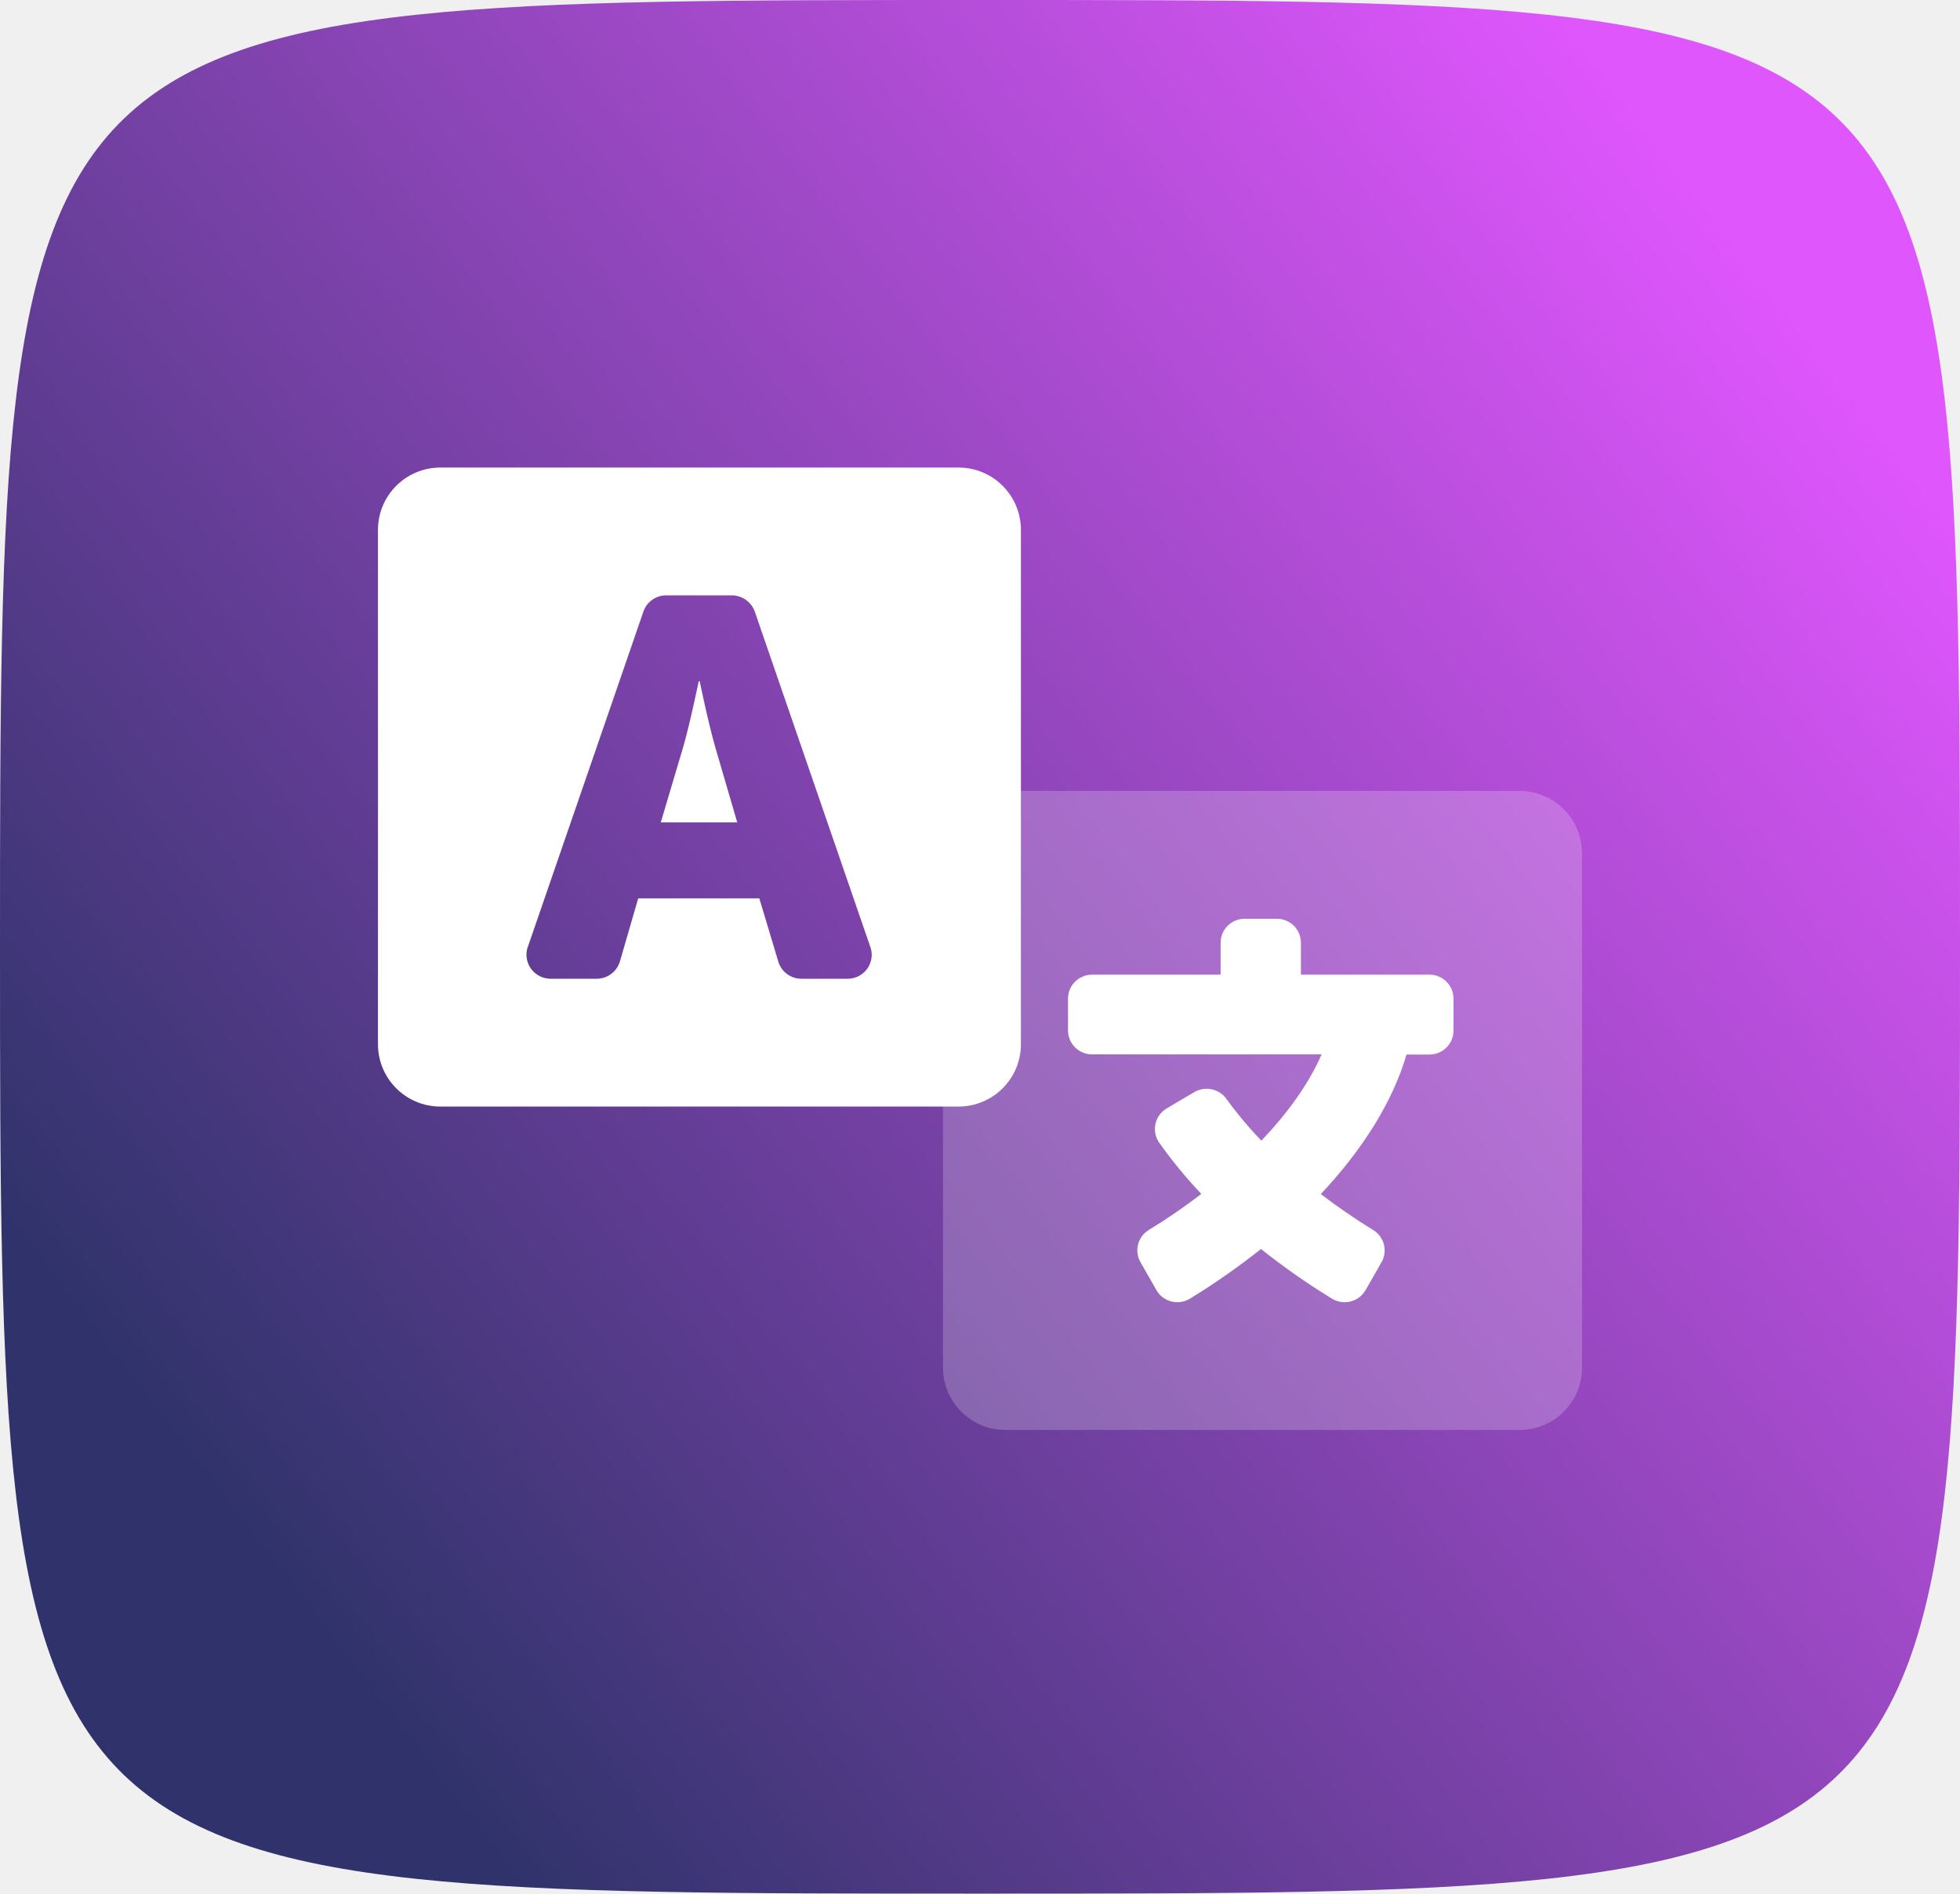
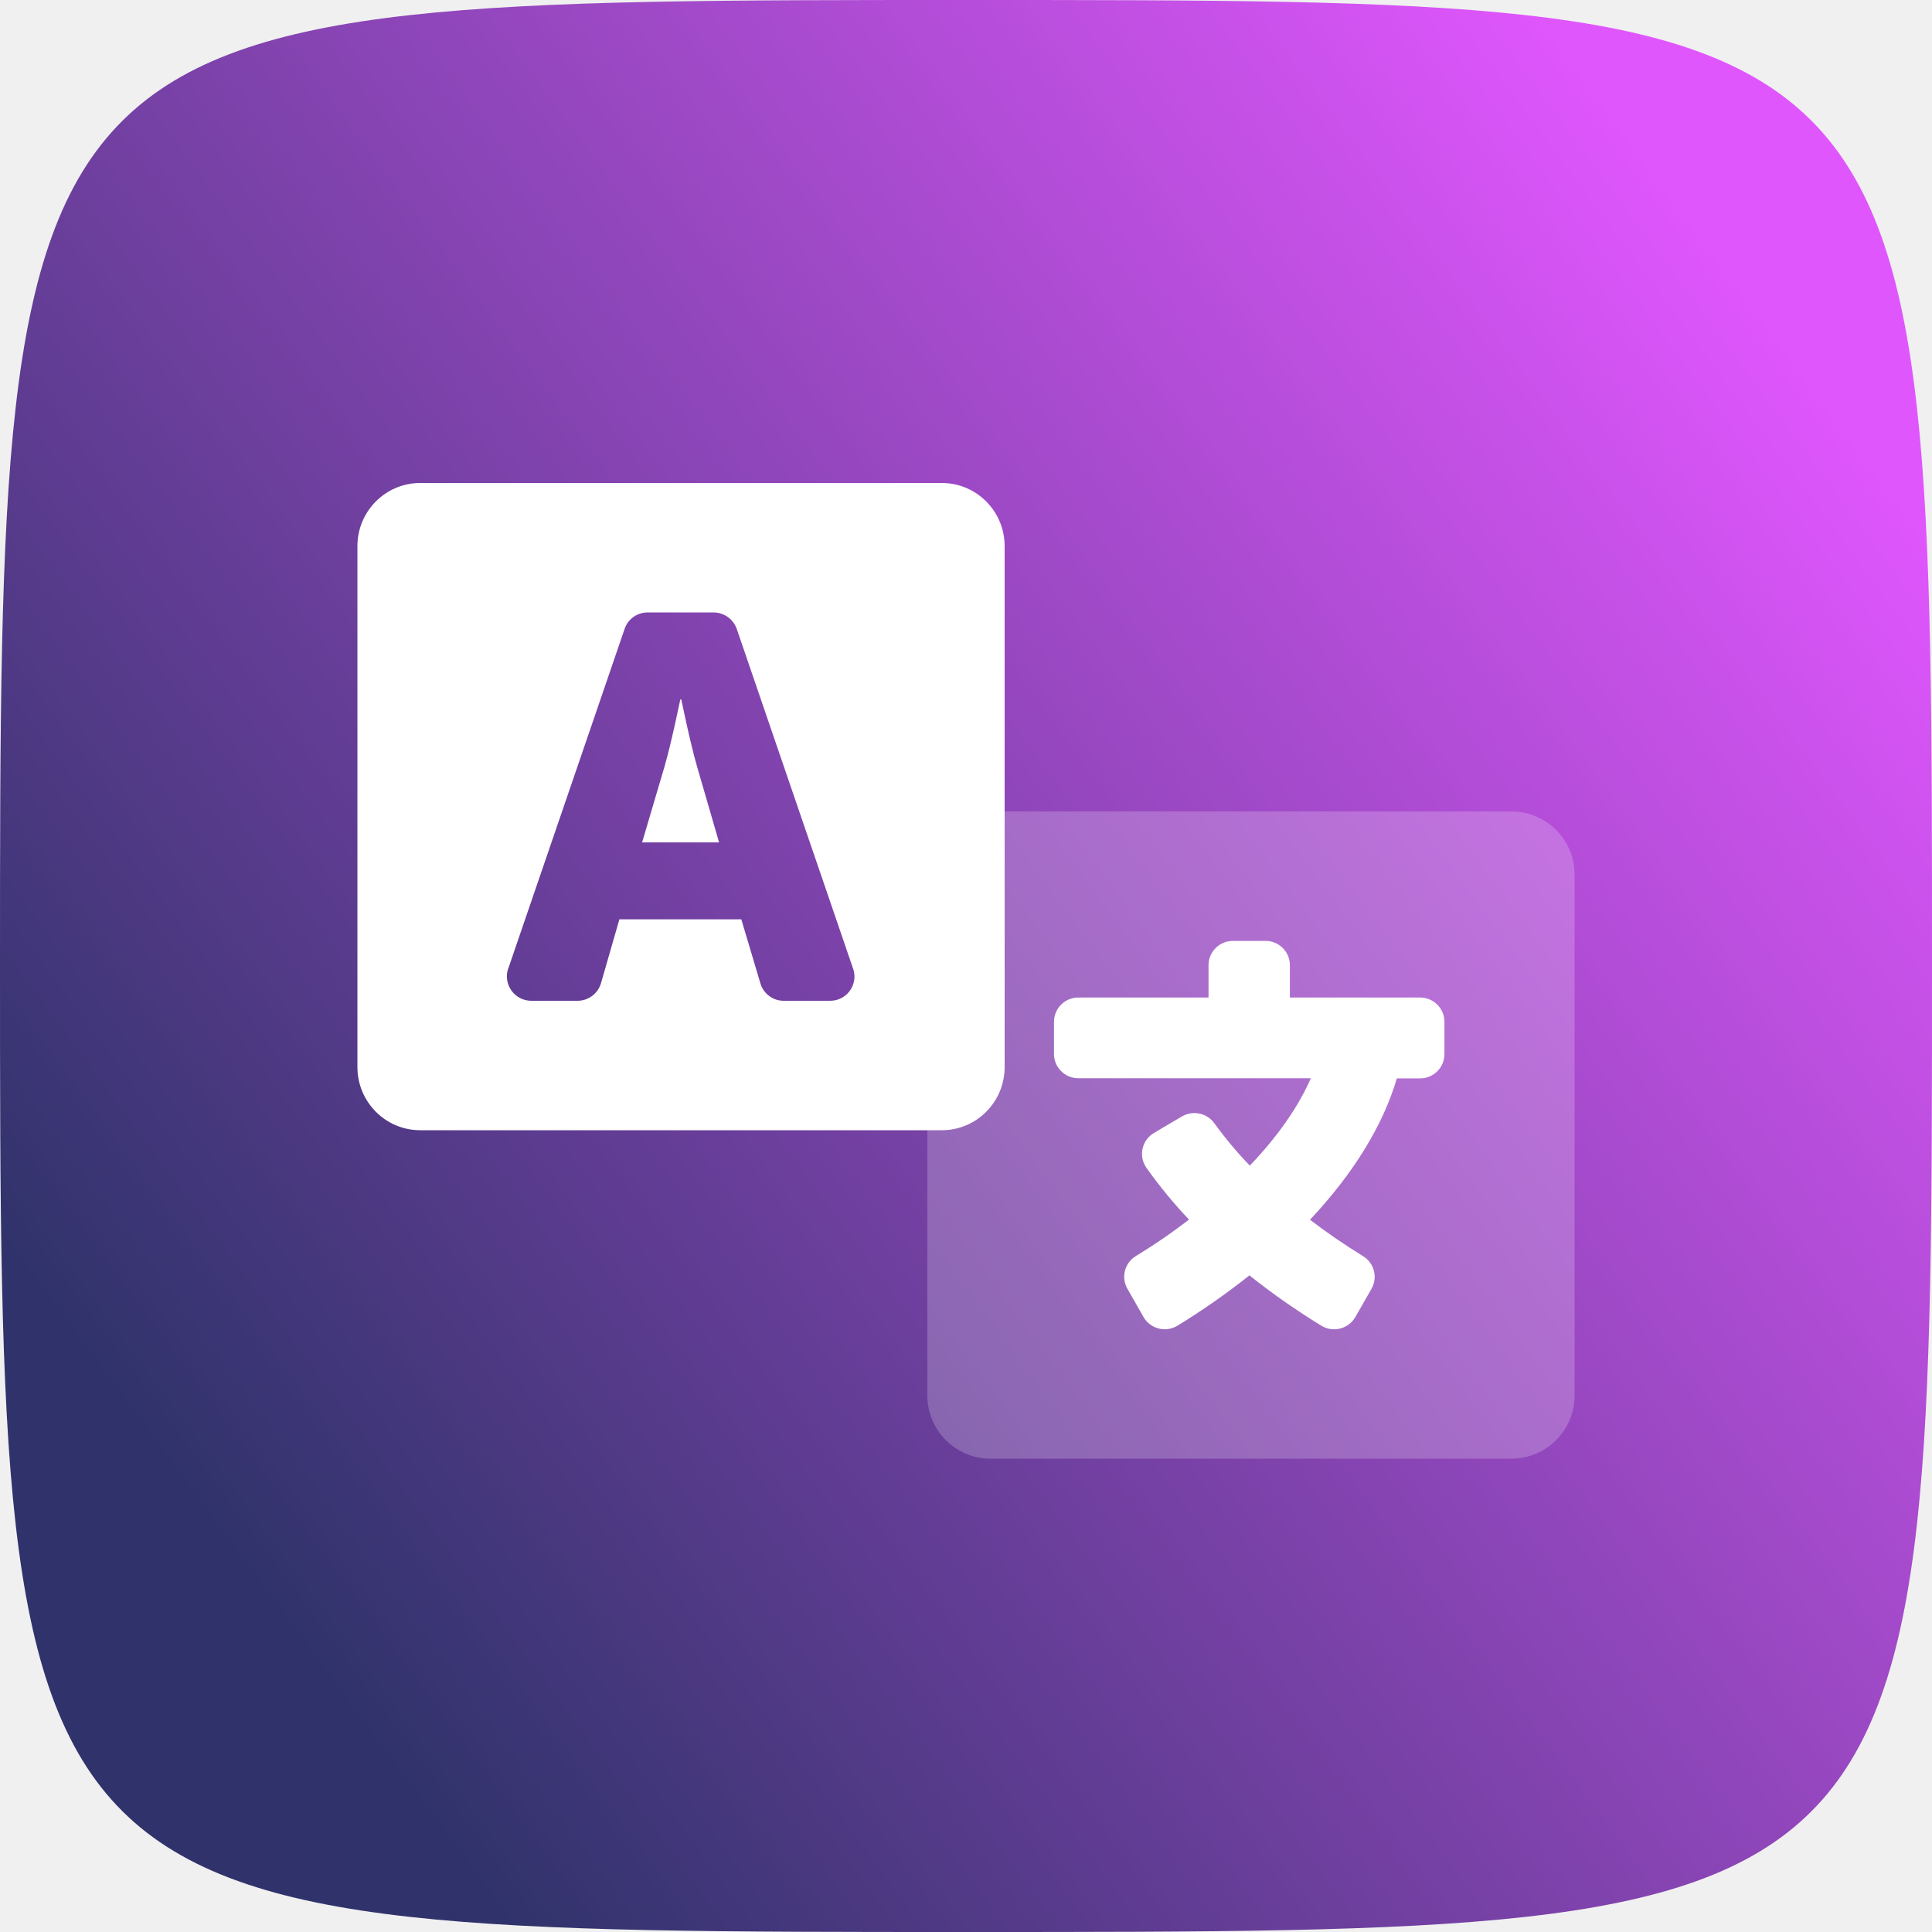
- <svg xmlns="http://www.w3.org/2000/svg" width="503px" height="486px" viewBox="0 0 503 486" version="1.1">
+ <svg xmlns="http://www.w3.org/2000/svg" width="200px" height="200px" viewBox="0 0 200 200" version="1.1">
  <defs>
    <linearGradient x1="12.723%" y1="80.617%" x2="94.496%" y2="20.116%" id="linearGradient-1">
      <stop stop-color="#30336B" offset="0%" />
      <stop stop-color="#E056FD" offset="100%" />
    </linearGradient>
  </defs>
-   <g id="Artboard" stroke="none" stroke-width="1" fill="none" fill-rule="evenodd">
-     <path d="M2.84217094e-14,243 C2.84217094e-14,8.52651283e-14 1,1.14964883e-13 252,8.52651283e-14 C503,8.52651283e-14 503,8.52651283e-14 503,243 C503,486 503,486 252,486 C1,486 2.84217094e-14,486 2.84217094e-14,243 Z" id="Combined-Shape" fill="url(#linearGradient-1)" />
-     <g id="language" transform="translate(97, 120)" fill="#FFFFFF">
-       <g id="Group" transform="translate(145, 83)">
-         <rect id="Rectangle" fill-opacity="0.21" x="0" y="0" width="164" height="164" rx="16" />
-         <path d="M131.021,61.5 C131.021,64.897 128.253,67.65 124.838,67.65 L118.964,67.65 C115.408,79.745 107.782,91.937 96.961,103.463 C101.283,106.764 105.772,109.843 110.41,112.688 C113.254,114.433 114.19,118.11 112.522,120.991 L108.452,128.11 C106.764,131.061 102.99,132.094 100.021,130.416 C99.961,130.385 99.903,130.351 99.846,130.313 C93.506,126.442 87.413,122.181 81.605,117.557 C75.793,122.177 69.701,126.437 63.364,130.313 C61.963,131.164 60.28,131.425 58.685,131.041 C57.091,130.656 55.715,129.657 54.861,128.263 L54.758,128.089 L50.687,120.95 C49.029,118.056 49.989,114.376 52.852,112.647 C57.504,109.824 61.994,106.744 66.301,103.422 C62.382,99.296 58.766,94.897 55.48,90.256 C53.541,87.461 54.247,83.632 57.056,81.703 L57.386,81.493 L60.736,79.499 L64.497,77.295 C67.283,75.658 70.866,76.415 72.742,79.038 C75.471,82.814 78.467,86.392 81.708,89.744 C88.664,82.466 93.972,74.938 97.167,67.609 L38.269,67.609 C34.854,67.609 32.085,64.856 32.085,61.459 L32.085,53.3 C32.085,49.903 34.854,47.15 38.269,47.15 L71.248,47.15 L71.248,38.95 C71.248,35.553 74.016,32.8 77.431,32.8 L85.676,32.8 C89.091,32.8 91.859,35.553 91.859,38.95 L91.859,47.15 L124.838,47.15 C128.253,47.15 131.021,49.903 131.021,53.3 L131.021,61.5 Z" id="Path" fill-rule="nonzero" />
+   <g id="icon" stroke="none" stroke-width="1" fill="none" fill-rule="evenodd" transform="translate(0, 0)">
+     <path d="M-1.13686838e-13,100 C-1.13686838e-13,0 0.398,1.22221211e-14 100.199,0 C200,0 200,0 200,100 C200,200 200,200 100.199,200 C0.398,200 -1.13686838e-13,200 -1.13686838e-13,100 Z" id="Combined-Shape" fill="url(#linearGradient-1)" />
+     <g id="language" transform="translate(37, 50)" fill="#FFFFFF">
+       <g id="Group" transform="translate(59, 34)">
+         <path d="M6.537,0 L60.463,0 C64.073,-6.63156605e-16 67,2.927 67,6.537 L67,60.463 C67,64.073 64.073,67 60.463,67 L6.537,67 C2.927,67 4.42104403e-16,64.073 0,60.463 L0,6.537 C-4.42104403e-16,2.927 2.927,6.63156605e-16 6.537,0 Z" id="Rectangle" fill-opacity="0.21" />
+         <path d="M53.527,25.125 C53.527,26.513 52.396,27.637 51.001,27.637 L48.601,27.637 C47.148,32.579 44.033,37.56 39.612,42.269 C41.378,43.617 43.212,44.875 45.106,46.037 C46.268,46.75 46.651,48.252 45.97,49.429 L44.306,52.337 C43.617,53.543 42.075,53.965 40.862,53.28 C40.838,53.267 40.814,53.253 40.791,53.238 C38.2,51.656 35.712,49.916 33.339,48.026 C30.964,49.914 28.475,51.654 25.886,53.238 C25.314,53.585 24.627,53.692 23.975,53.535 C23.324,53.378 22.762,52.97 22.413,52.4 L22.371,52.329 L20.708,49.412 C20.03,48.23 20.422,46.727 21.592,46.021 C23.492,44.867 25.327,43.609 27.086,42.252 C25.485,40.566 24.008,38.769 22.665,36.873 C21.873,35.731 22.162,34.167 23.31,33.379 L23.444,33.293 L24.813,32.478 L26.349,31.578 C27.488,30.909 28.951,31.218 29.718,32.29 C30.833,33.832 32.057,35.294 33.381,36.664 C36.223,33.691 38.391,30.615 39.696,27.621 L15.634,27.621 C14.239,27.621 13.108,26.496 13.108,25.108 L13.108,21.775 C13.108,20.387 14.239,19.262 15.634,19.262 L29.107,19.262 L29.107,15.912 C29.107,14.525 30.238,13.4 31.633,13.4 L35.002,13.4 C36.397,13.4 37.528,14.525 37.528,15.912 L37.528,19.262 L51.001,19.262 C52.396,19.262 53.527,20.387 53.527,21.775 L53.527,25.125 Z" id="Path" fill-rule="nonzero" />
      </g>
-       <path d="M16,0 L149,0 C157.837,-1.623249e-15 165,7.163 165,16 L165,148 C165,156.837 157.837,164 149,164 L16,164 C7.163,164 1.082166e-15,156.837 0,148 L0,16 C-1.082166e-15,7.163 7.163,1.623249e-15 16,0 Z M38.436,123.097 L38.41,123.097 C37.794,124.977 38.119,127.036 39.283,128.638 C40.447,130.24 42.311,131.192 44.298,131.2 L56.145,131.2 C58.891,131.185 61.304,129.385 62.089,126.767 L66.786,110.562 L97.867,110.562 L102.744,126.818 C103.531,129.426 105.947,131.208 108.683,131.2 L120.489,131.2 C123.895,131.223 126.677,128.5 126.711,125.111 C126.716,124.426 126.603,123.745 126.377,123.097 L96.687,36.926 C95.786,34.46 93.436,32.814 90.8,32.8 L74.018,32.8 C71.37,32.778 69.002,34.438 68.131,36.926 L38.436,123.097 Z M86.586,71.852 L92.201,91.071 L72.576,91.071 L78.293,71.852 C80.096,65.651 82.311,54.837 82.311,54.837 L82.568,54.837 C82.568,54.837 84.783,65.651 86.586,71.852 Z" id="Combined-Shape" fill-rule="nonzero" />
+       <path d="M6.497,0 L60.503,0 C64.091,-6.63156605e-16 67,2.927 67,6.537 L67,60.463 C67,64.073 64.091,67 60.503,67 L6.497,67 C2.909,67 -1.13247413e-13,64.073 -1.13686838e-13,60.463 L-1.13686838e-13,6.537 C-1.14126263e-13,2.927 2.909,6.63156605e-16 6.497,0 Z M15.607,50.29 L15.597,50.29 C15.347,51.058 15.479,51.899 15.951,52.553 C16.424,53.208 17.181,53.597 17.987,53.6 L22.798,53.6 C23.913,53.594 24.893,52.859 25.212,51.789 L27.119,45.168 L39.74,45.168 L41.72,51.81 C42.04,52.875 43.021,53.603 44.132,53.6 L48.926,53.6 C50.309,53.609 51.439,52.497 51.453,51.113 C51.455,50.833 51.409,50.554 51.317,50.29 L39.261,15.085 C38.895,14.078 37.941,13.406 36.87,13.4 L30.056,13.4 C28.981,13.391 28.019,14.069 27.665,15.085 L15.607,50.29 Z M35.159,29.354 L37.439,37.206 L29.47,37.206 L31.792,29.354 C32.524,26.821 33.423,22.403 33.423,22.403 L33.528,22.403 C33.528,22.403 34.427,26.821 35.159,29.354 Z" id="Combined-Shape" fill-rule="nonzero" />
    </g>
  </g>
</svg>
